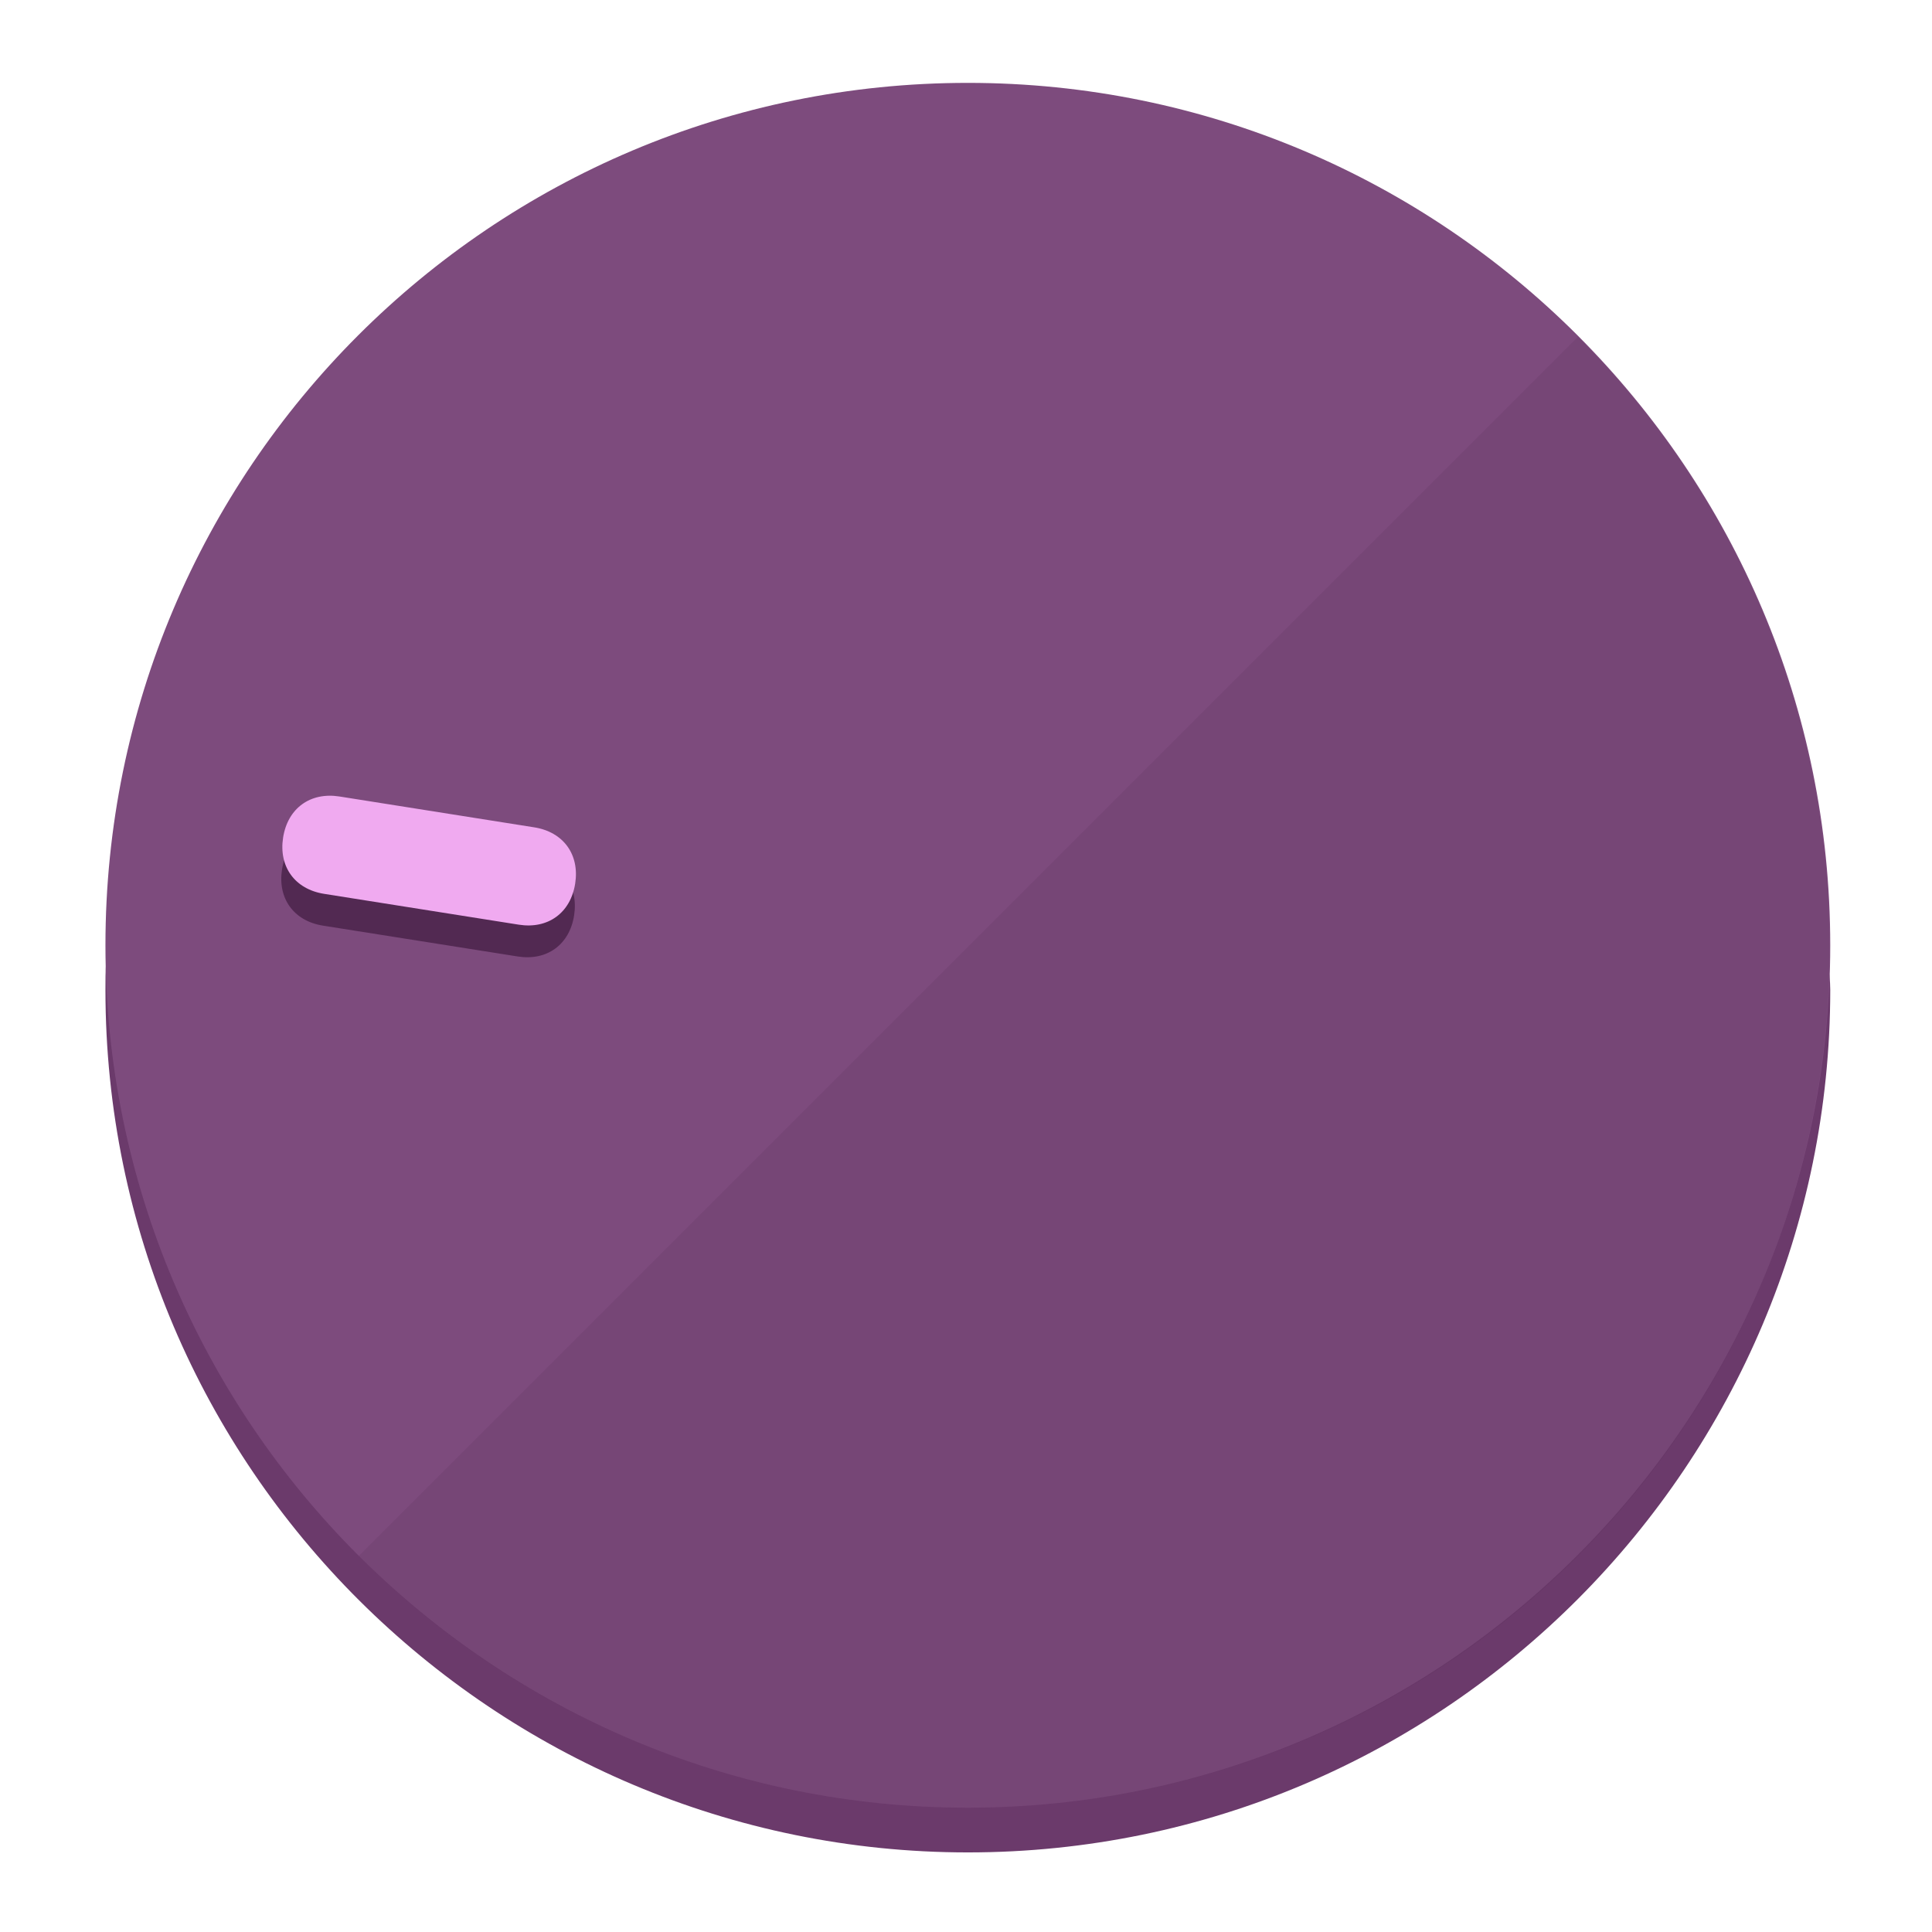
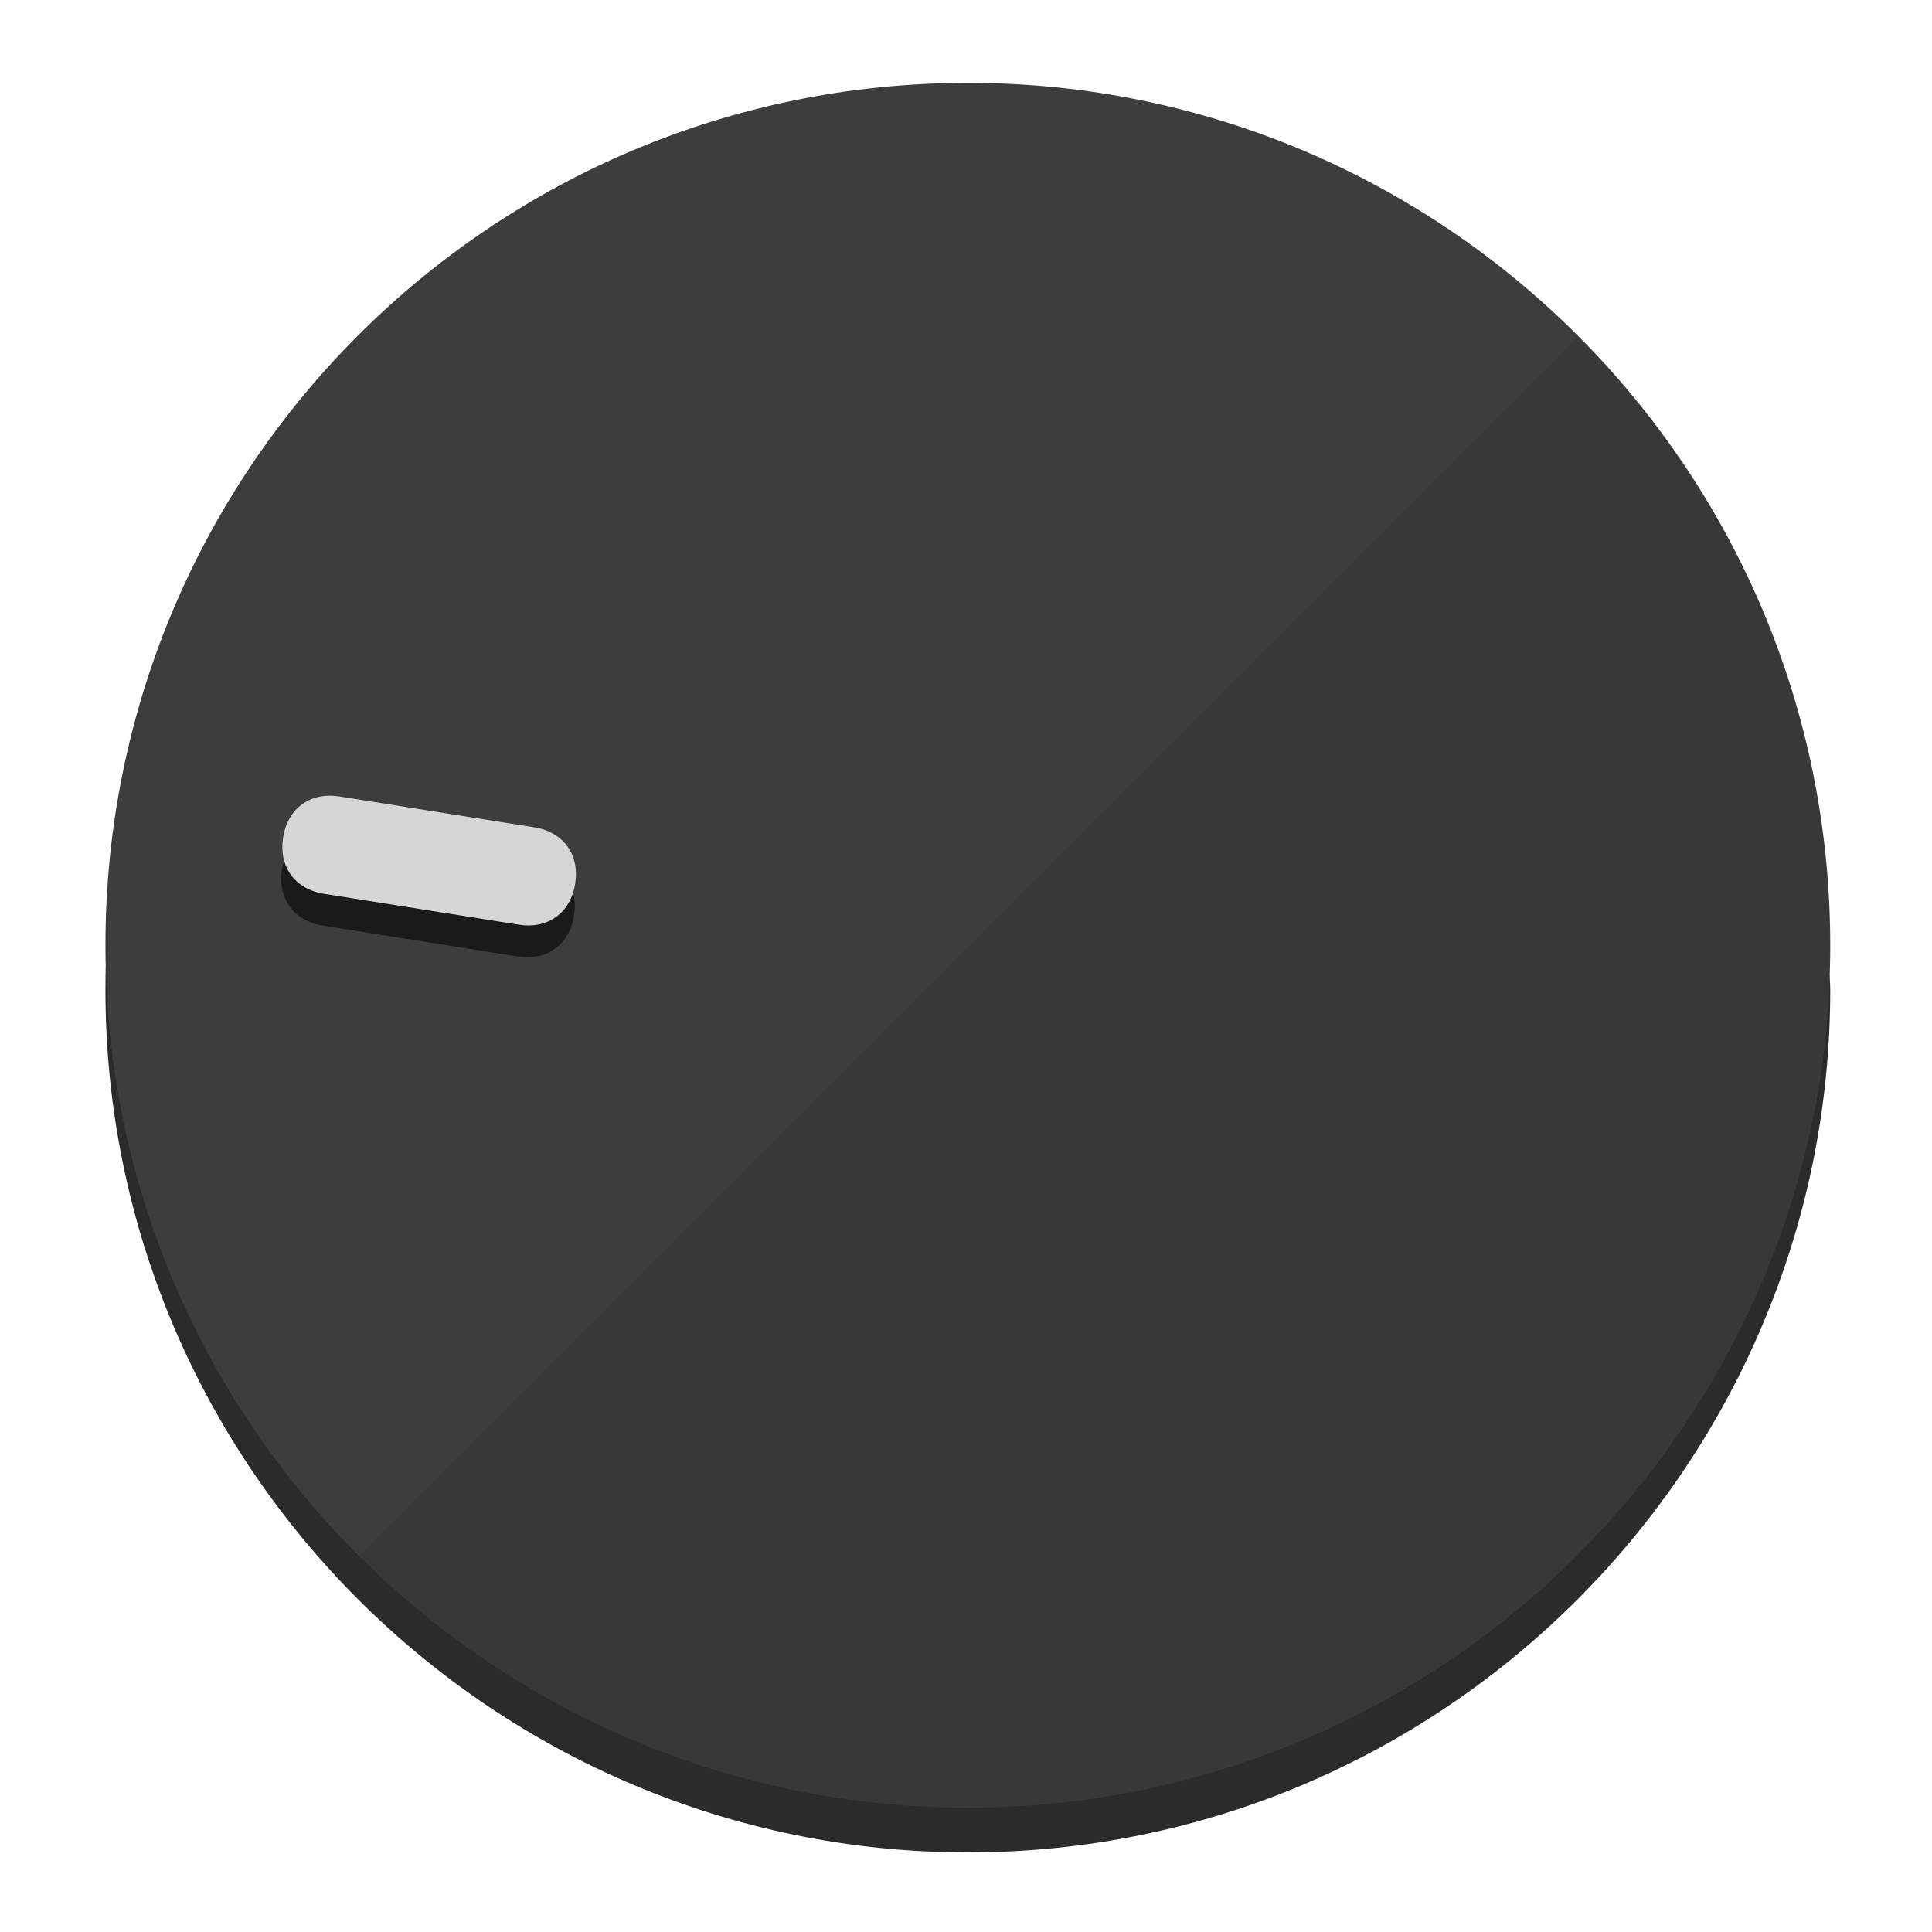
<svg xmlns="http://www.w3.org/2000/svg" height="120px" width="120px" version="1.1" id="Layer_1" viewBox="0 0 496.8 496.8" xml:space="preserve">
  <defs id="defs23" />
  <g id="g3158">
-     <path style="display:inline;fill:#6B3A6B;fill-opacity:1;stroke-width:1.584" d="m 248.875,445.92 c 116.582,0 212.89,-91.238 220.493,-205.286 0,5.069 1.267,8.87 1.267,13.939 0,121.651 -98.842,221.76 -221.76,221.76 -121.651,0 -221.76,-98.842 -221.76,-221.76 0,-5.069 0,-8.87 1.267,-13.939 7.603,114.048 103.91,205.286 220.493,205.286 z" id="path8" />
-     <circle style="display:inline;fill:#7D4B7D;fill-opacity:1;stroke-width:1.584" cx="248.875" cy="243.071" r="221.76" id="circle12" />
-     <path style="display:inline;fill:#522952;fill-opacity:0.154;stroke-width:1.587" d="m 405.744,86.606 c 86.308,86.308 86.308,227.193 0,313.5 -86.308,86.308 -227.193,86.308 -313.5,0" id="path14" />
+     <path style="display:inline;fill:#2B2B2B;fill-opacity:1;stroke-width:1.584" d="m 248.875,445.92 c 116.582,0 212.89,-91.238 220.493,-205.286 0,5.069 1.267,8.87 1.267,13.939 0,121.651 -98.842,221.76 -221.76,221.76 -121.651,0 -221.76,-98.842 -221.76,-221.76 0,-5.069 0,-8.87 1.267,-13.939 7.603,114.048 103.91,205.286 220.493,205.286 z" id="path8" />
+     <circle style="display:inline;fill:#3D3D3D;fill-opacity:1;stroke-width:1.584" cx="248.875" cy="243.071" r="221.76" id="circle12" />
+     <path style="display:inline;fill:#1A1A1A;fill-opacity:0.154;stroke-width:1.587" d="m 405.744,86.606 c 86.308,86.308 86.308,227.193 0,313.5 -86.308,86.308 -227.193,86.308 -313.5,0" id="path14" />
  </g>
  <g id="g3198">
    <circle style="display:none;fill:#000000;fill-opacity:0;stroke-width:1.584" cx="-201.714" cy="283.513" r="221.76" id="circle12-3" transform="rotate(-81)" />
-     <path style="display:inline;fill:#522952;fill-opacity:1;stroke-width:1.584" d="m 137.089,220.92 c 7.51,1.189 11.723,6.989 10.534,14.498 v 0 c -1.189,7.51 -6.989,11.723 -14.498,10.534 L 83.061,238.023 C 75.551,236.834 71.338,231.034 72.527,223.525 v 0 c 1.189,-7.51 6.989,-11.723 14.498,-10.534 z" id="path3789" />
-     <path style="display:inline;fill:#F0AAF0;stroke-width:1.584" d="m 137.365,212.742 c 7.51,1.189 11.723,6.989 10.534,14.498 v 0 c -1.189,7.51 -6.989,11.723 -14.498,10.534 l -50.064,-7.929 c -7.51,-1.189 -11.723,-6.989 -10.534,-14.498 v 0 c 1.189,-7.51 6.989,-11.723 14.498,-10.534 z" id="path915" />
+     <path style="display:inline;fill:#1A1A1A;fill-opacity:1;stroke-width:1.584" d="m 137.089,220.92 c 7.51,1.189 11.723,6.989 10.534,14.498 v 0 c -1.189,7.51 -6.989,11.723 -14.498,10.534 L 83.061,238.023 C 75.551,236.834 71.338,231.034 72.527,223.525 v 0 c 1.189,-7.51 6.989,-11.723 14.498,-10.534 z" id="path3789" />
+     <path style="display:inline;fill:#D6D6D6;stroke-width:1.584" d="m 137.365,212.742 c 7.51,1.189 11.723,6.989 10.534,14.498 v 0 c -1.189,7.51 -6.989,11.723 -14.498,10.534 l -50.064,-7.929 c -7.51,-1.189 -11.723,-6.989 -10.534,-14.498 v 0 c 1.189,-7.51 6.989,-11.723 14.498,-10.534 z" id="path915" />
  </g>
</svg>
